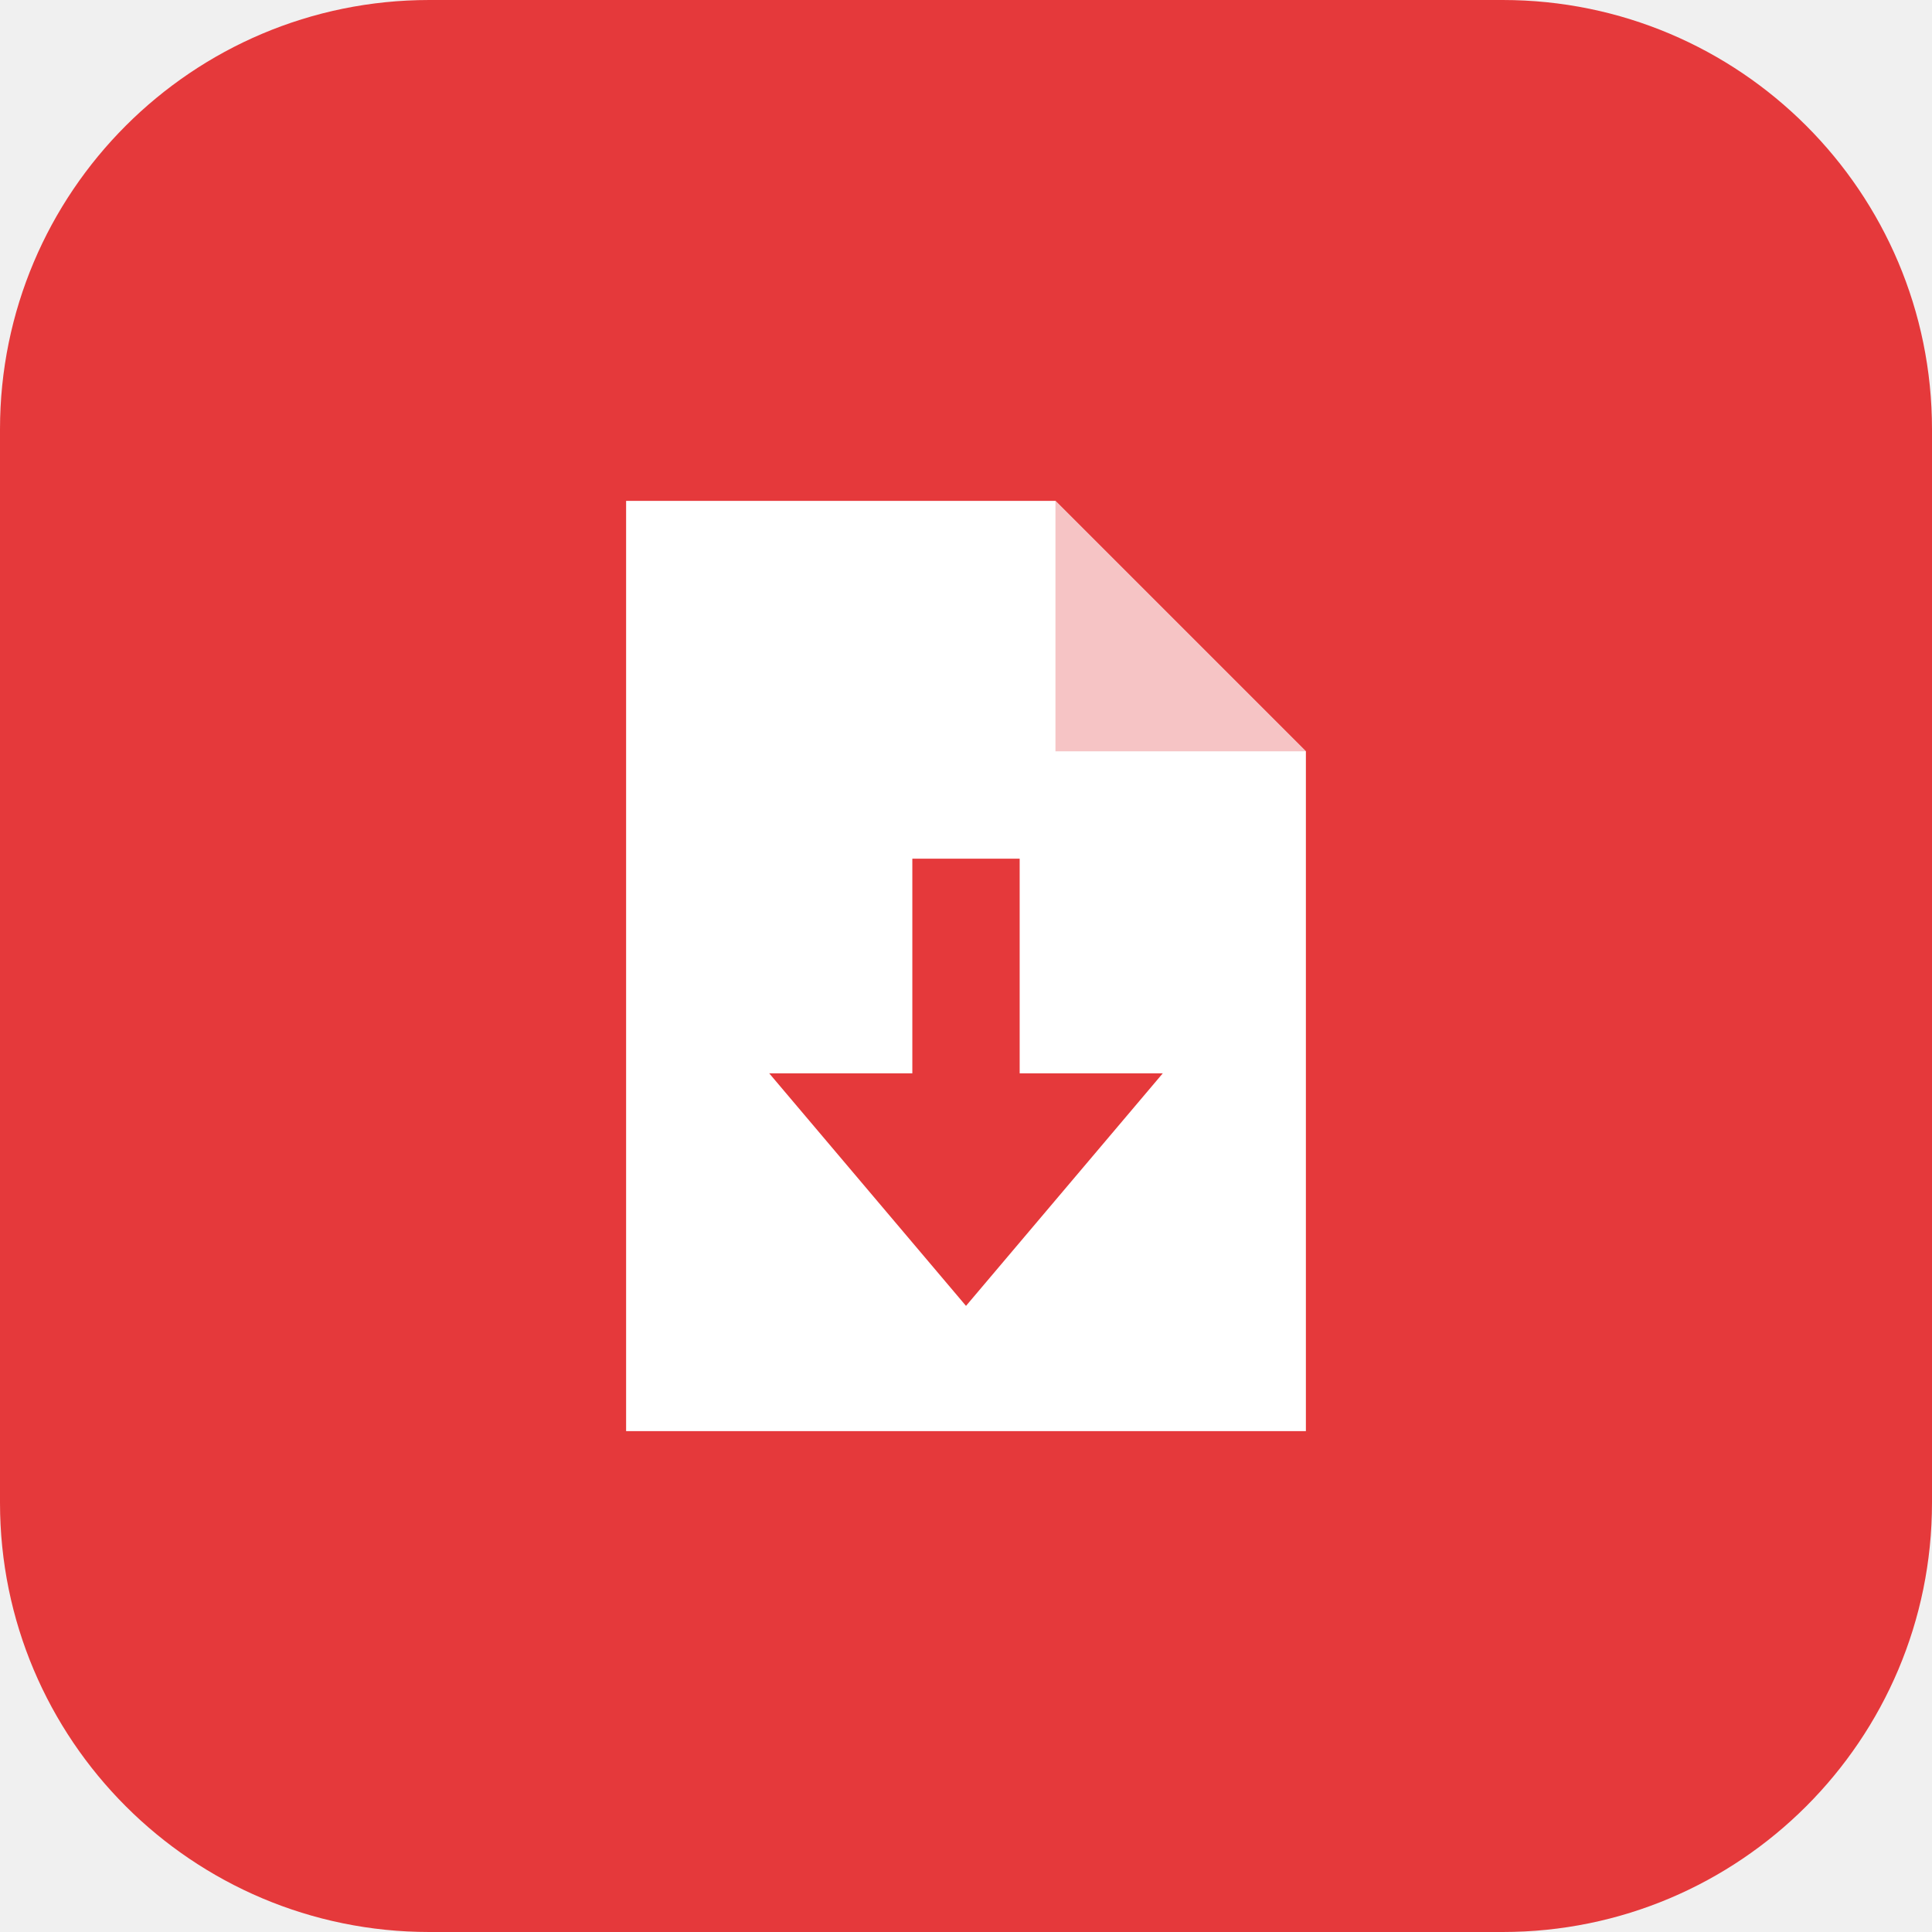
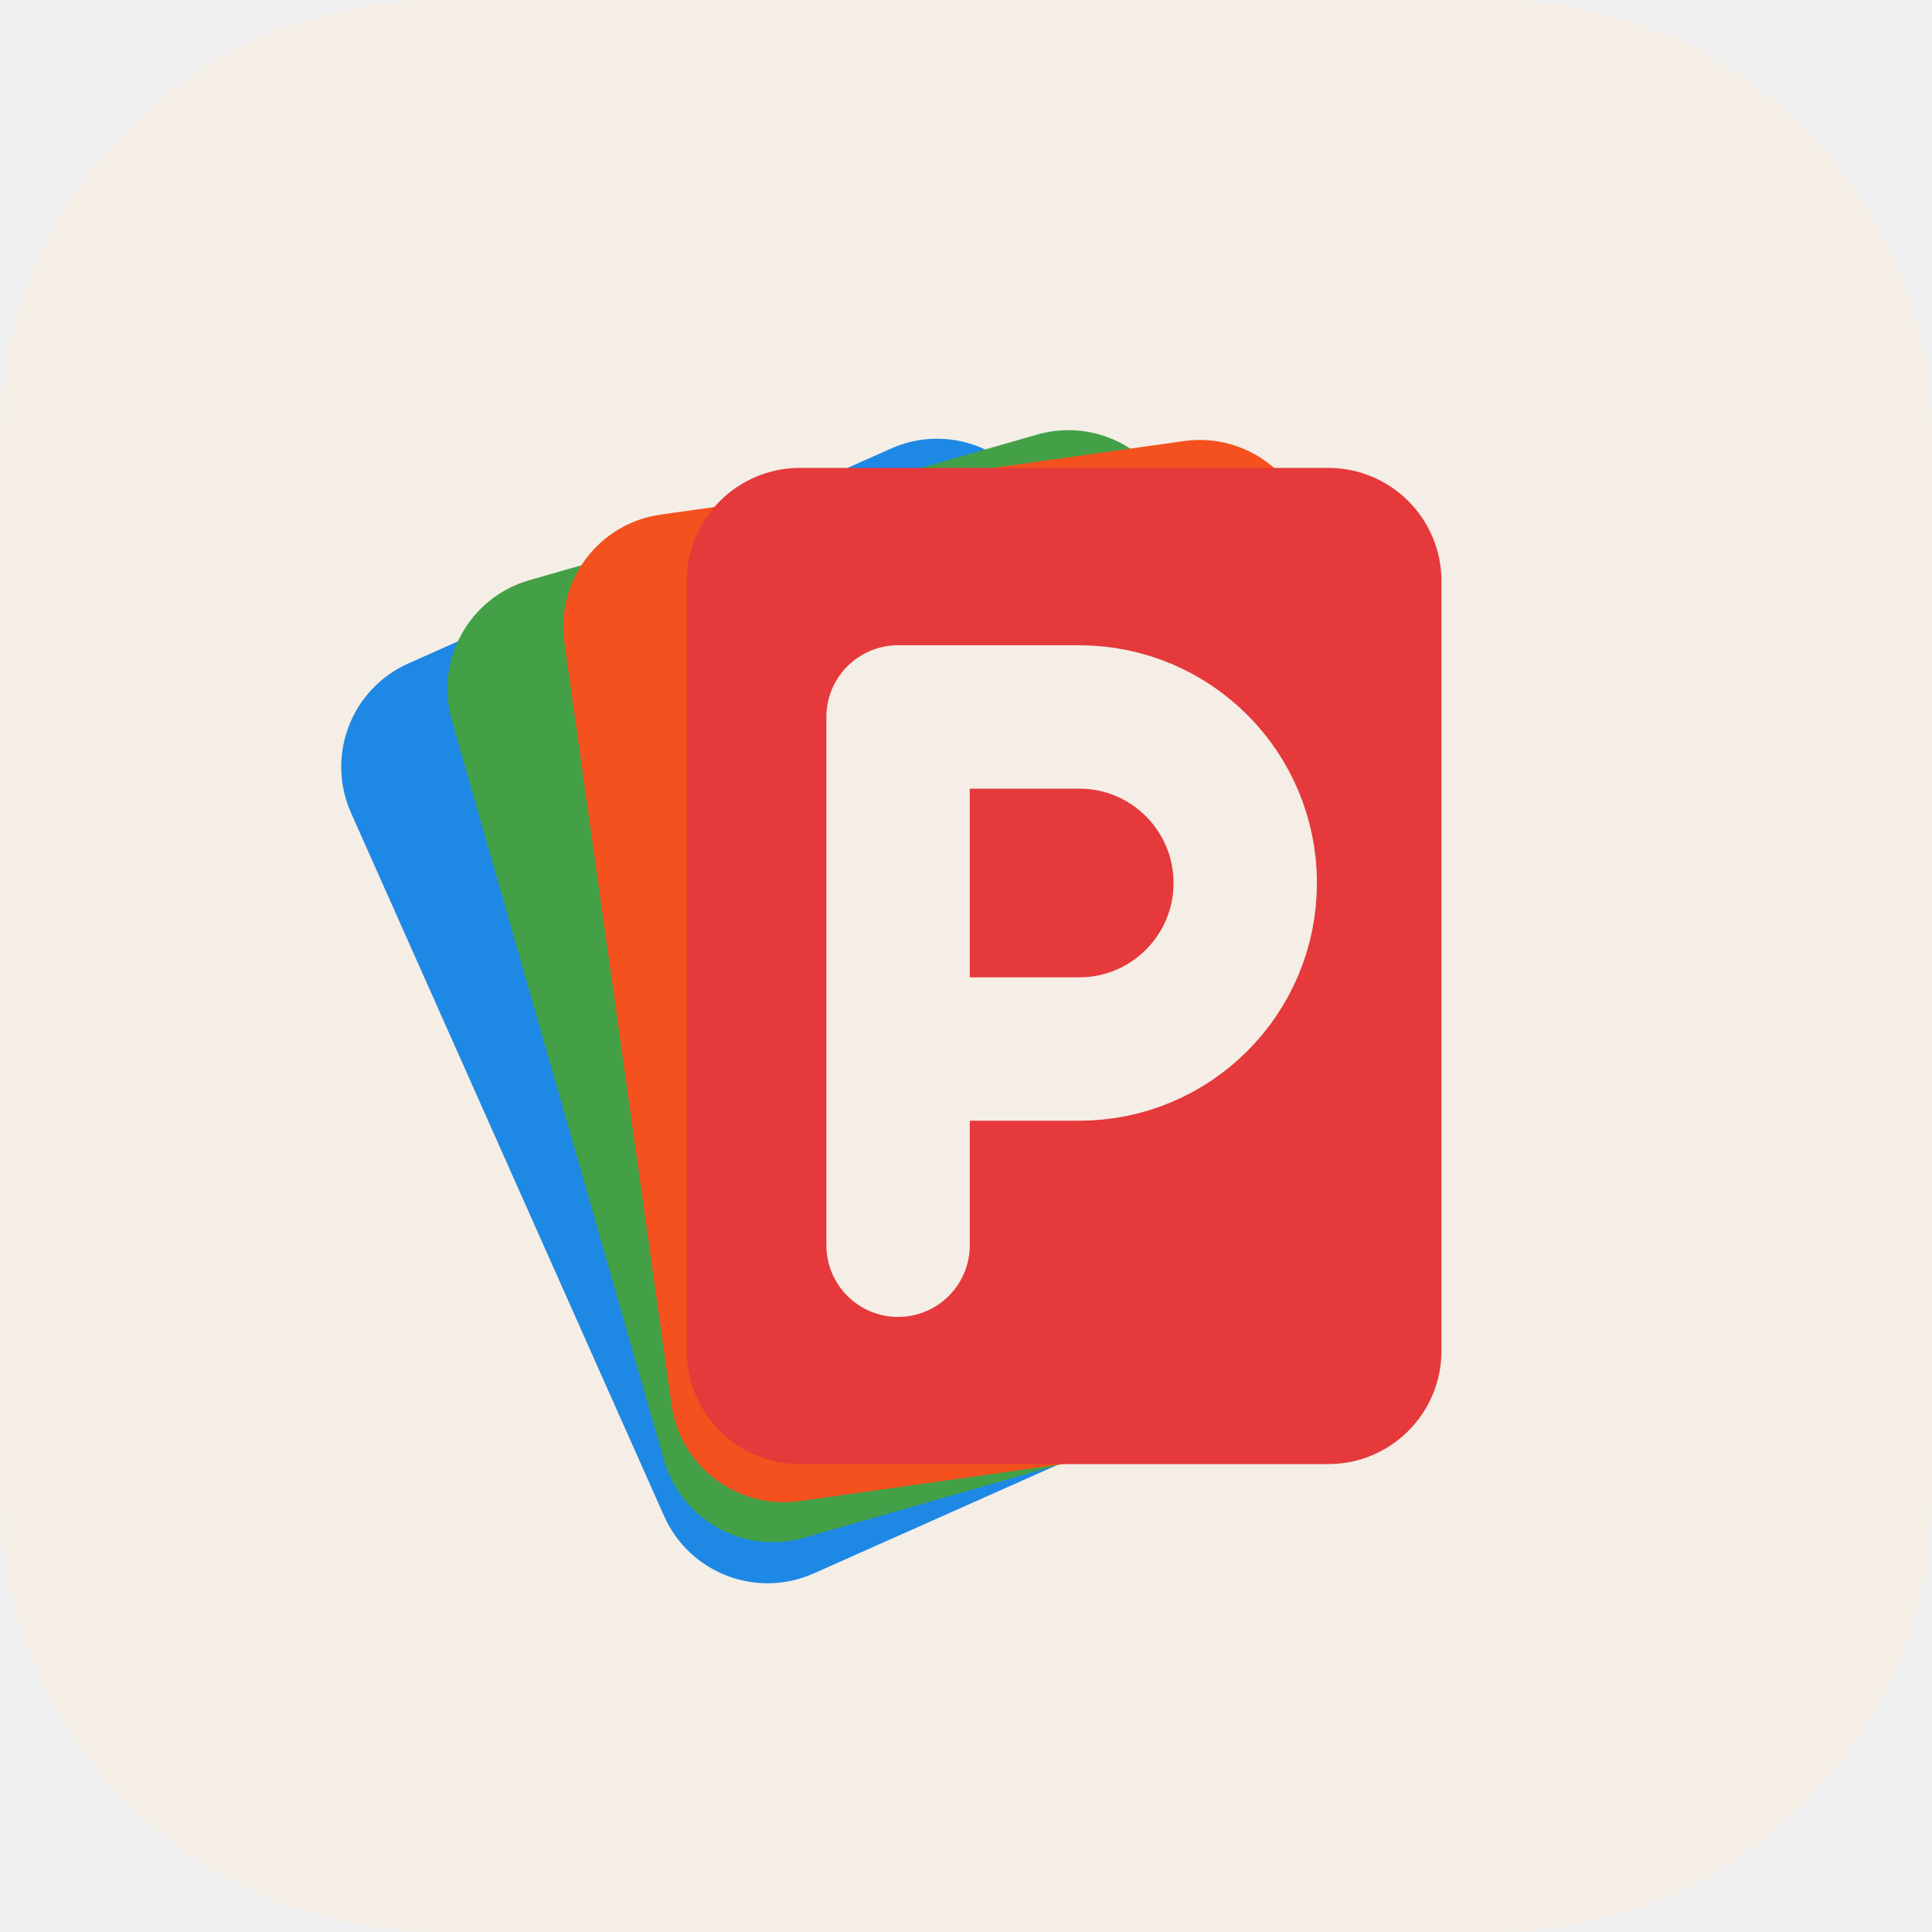
- <svg xmlns="http://www.w3.org/2000/svg" width="512" height="512" viewBox="0 0 108 108">
-   <rect width="108" height="108" rx="24" fill="#E5393B" />
-   <path d="M35,28 L59,28 L73,42 L73,80 L35,80 Z" fill="#FFFFFF" />
-   <path d="M59,28 L59,42 L73,42 Z" fill="#F6C4C5" />
-   <path d="M51,48 L57,48 L57,60 L65,60 L54,73 L43,60 L51,60 Z" fill="#E5393B" />
+ <svg xmlns="http://www.w3.org/2000/svg" viewBox="0 0 512 512">
+   <rect width="512" height="512" rx="116" fill="#F4EEE6" />
+   <g transform="translate(26 -6)">
+     <rect x="156" y="130" width="200" height="264" rx="30" fill="#1E88E5" transform="rotate(-24 256 400)" />
+     <rect x="156" y="130" width="200" height="264" rx="30" fill="#43A047" transform="rotate(-16 256 400)" />
+     <rect x="156" y="130" width="200" height="264" rx="30" fill="#F4511E" transform="rotate(-8 256 400)" />
+   </g>
+   <g transform="translate(26 -6)">
+     <rect x="156" y="130" width="200" height="264" rx="30" fill="#E5393B" transform="rotate(0 256 400)" />
+     <path d="M212 336V196H260A44 44 0 0 1 260 284H212" fill="none" stroke="#F4EEE6" stroke-width="38" stroke-linecap="round" stroke-linejoin="round" />
+   </g>
</svg>
